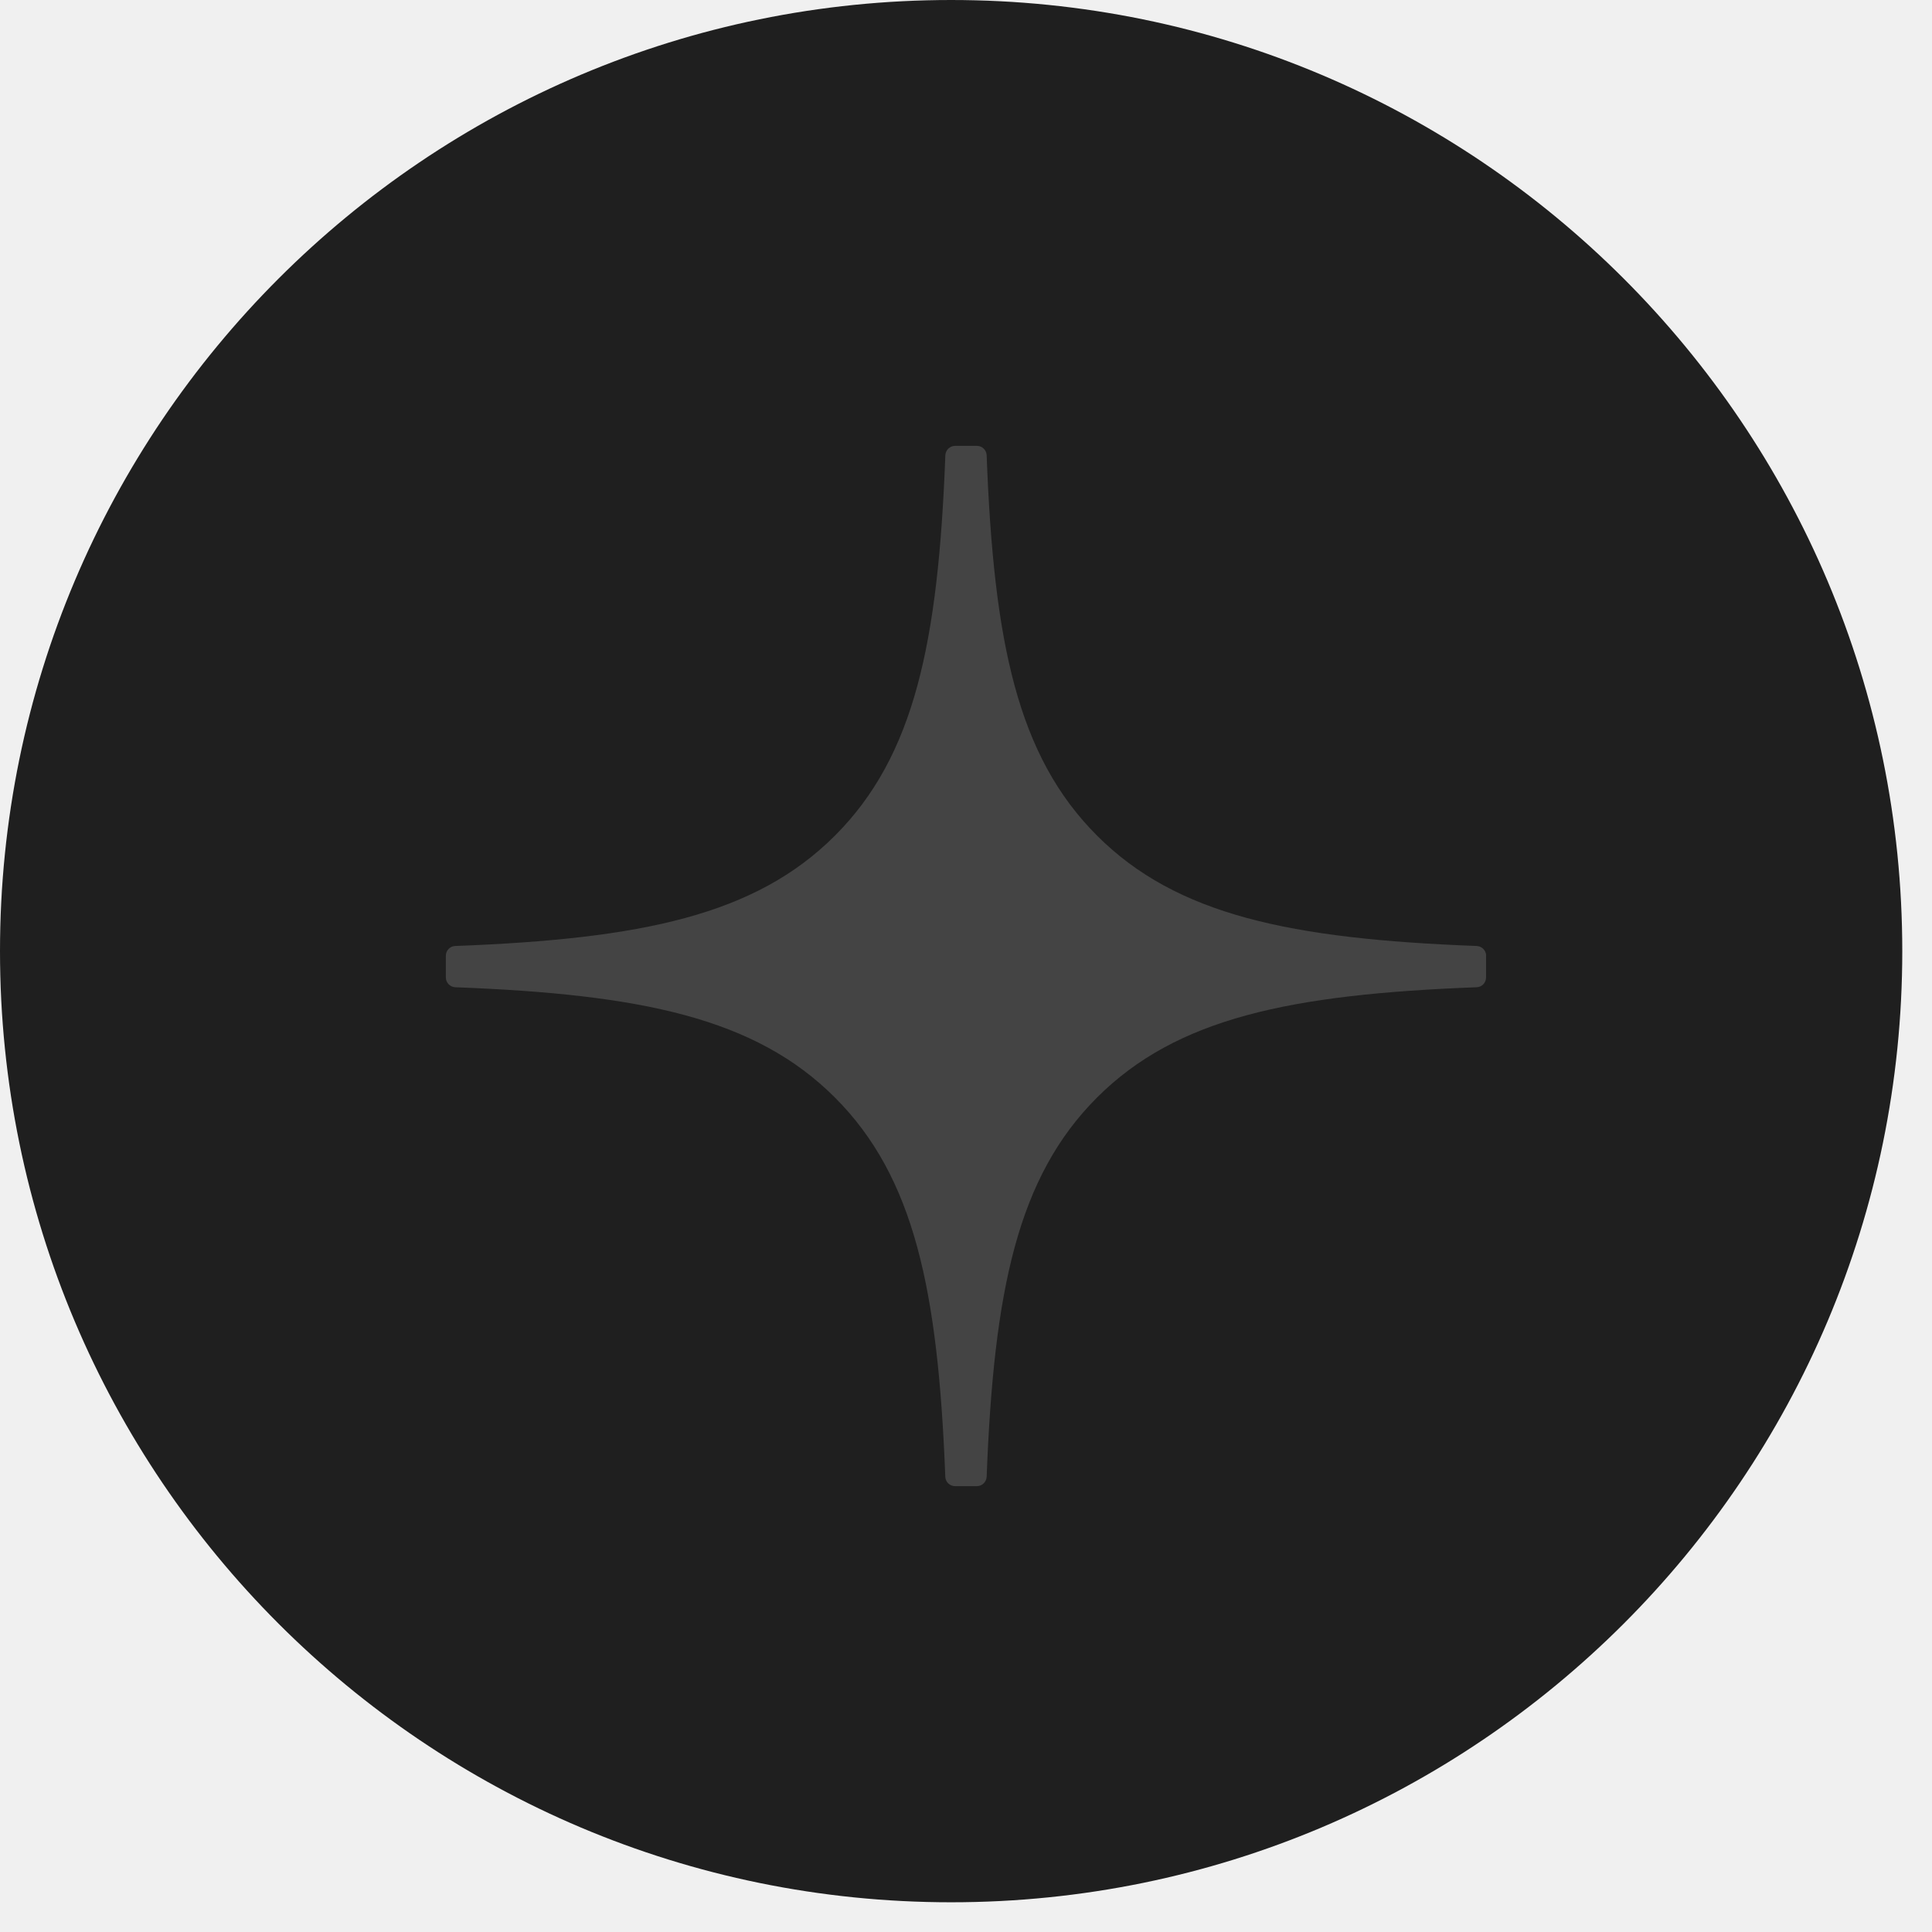
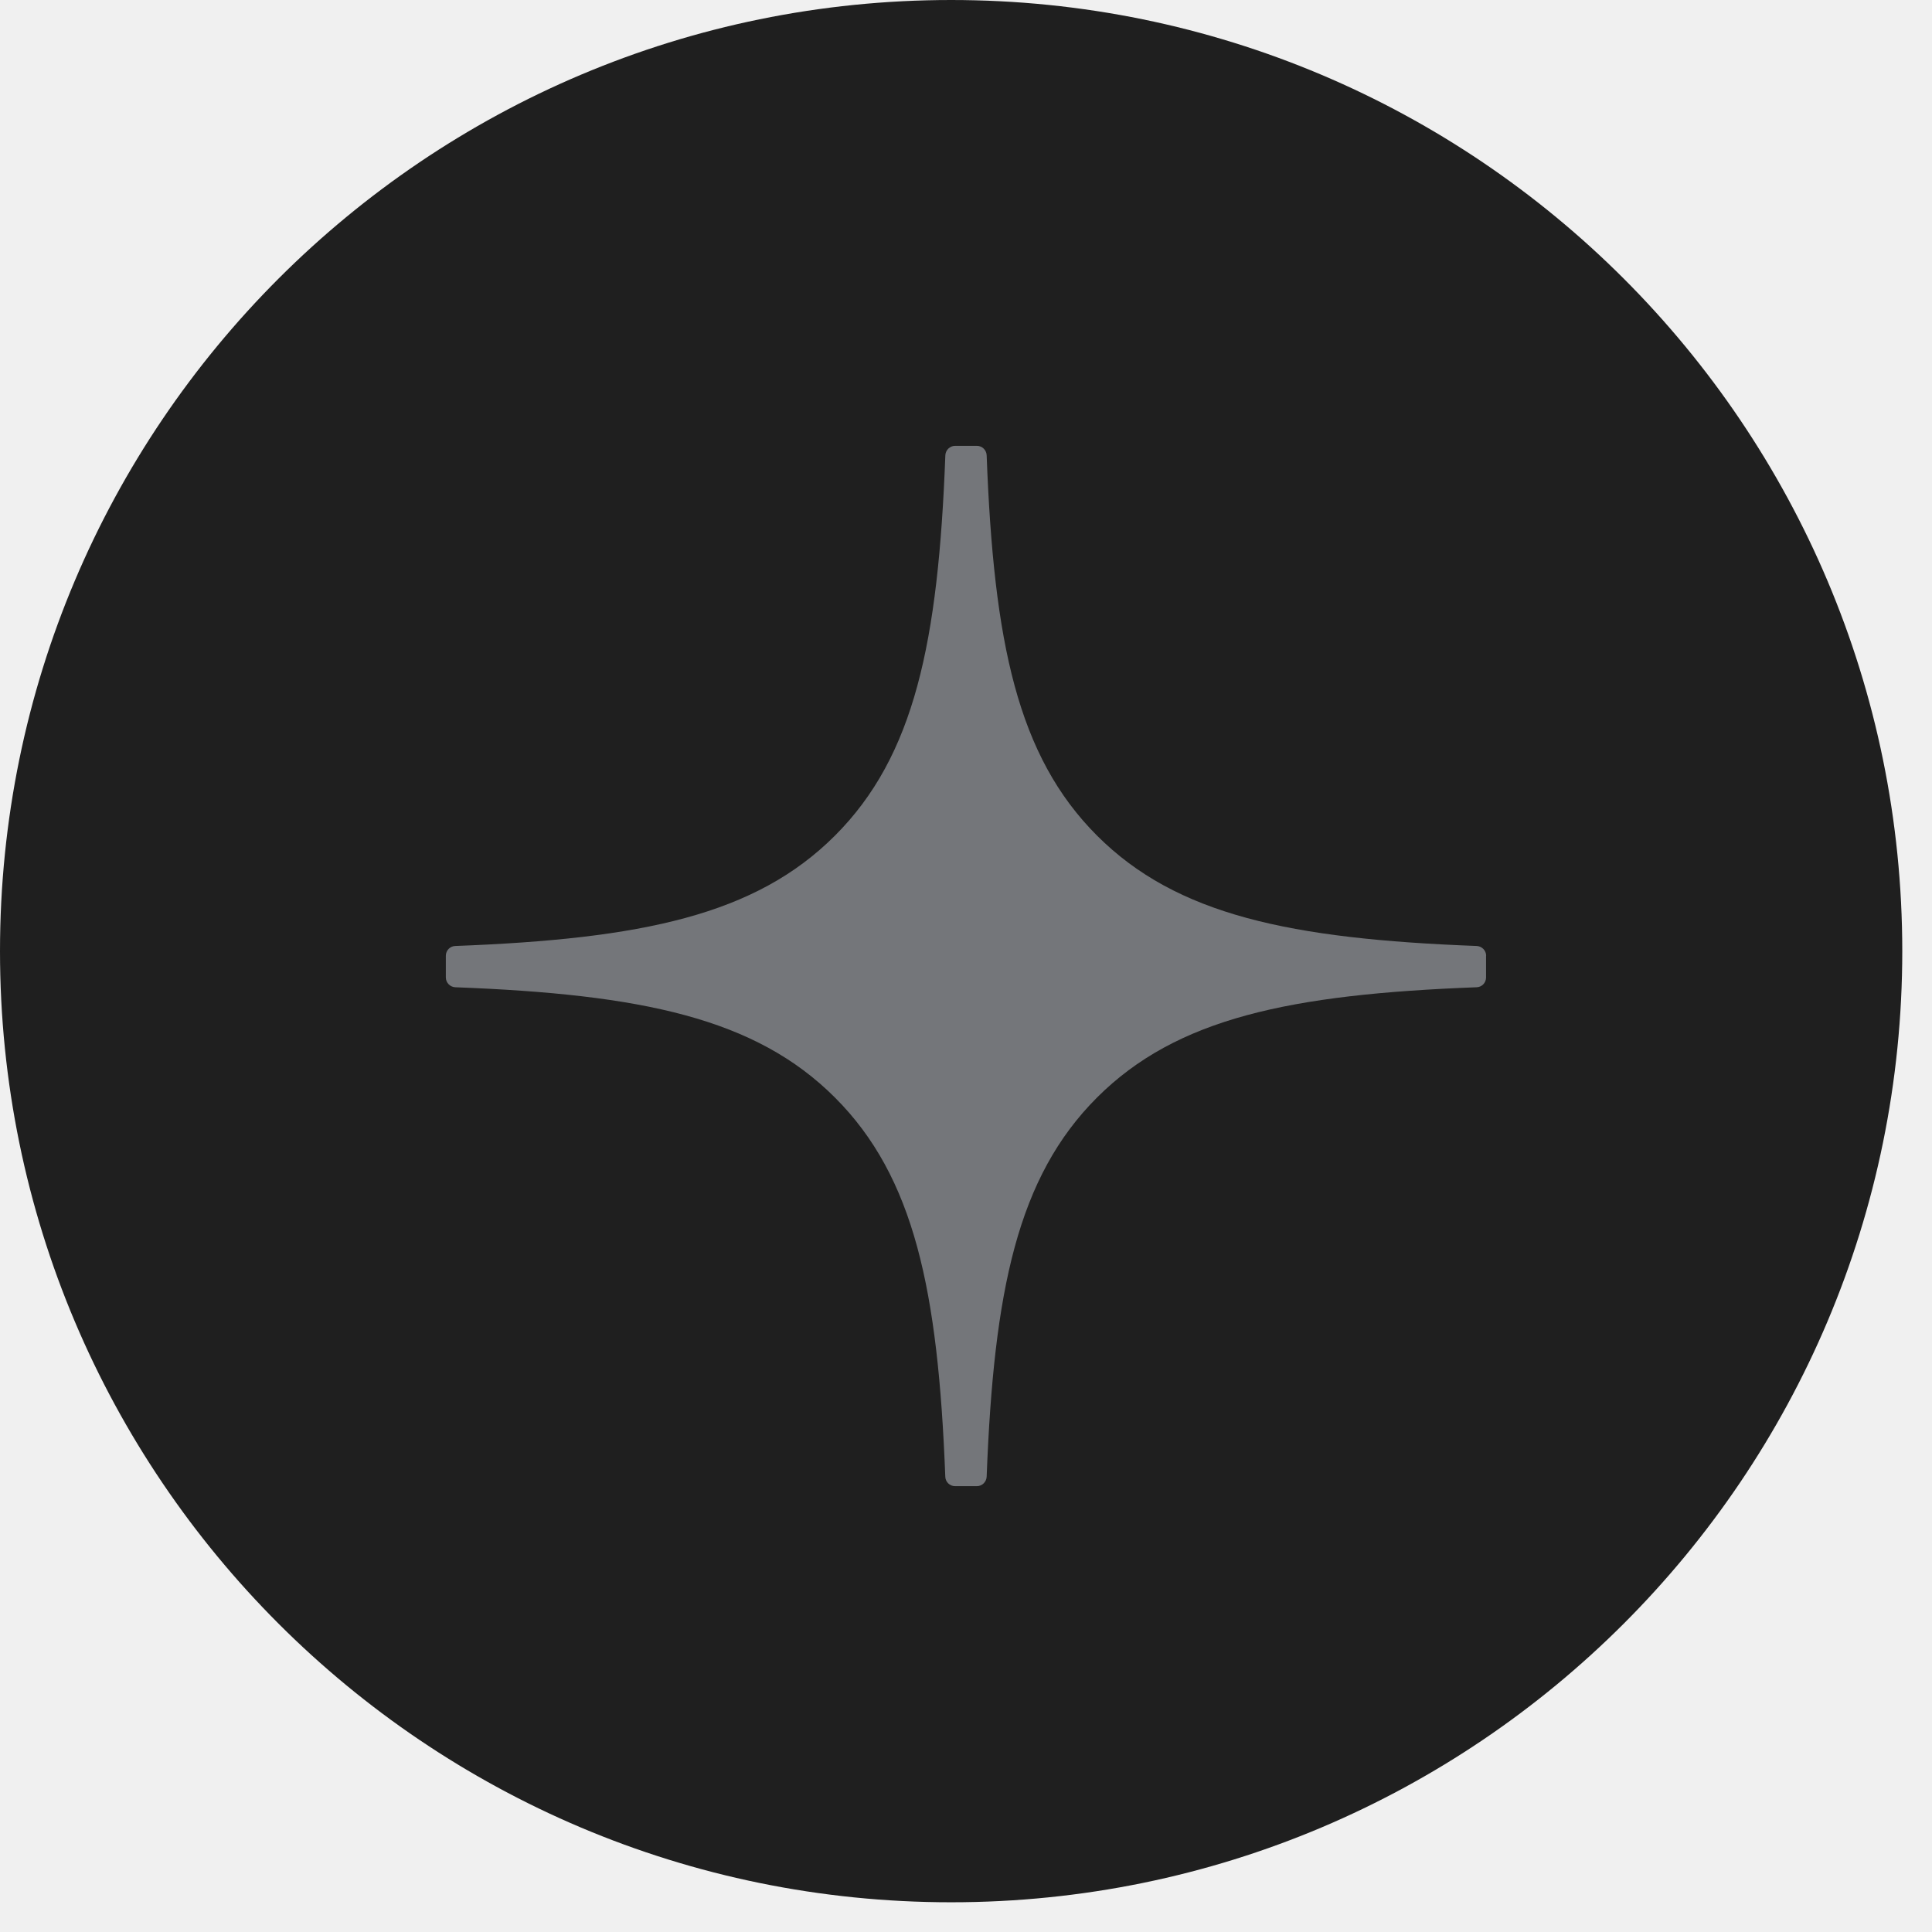
<svg xmlns="http://www.w3.org/2000/svg" width="39" height="39" viewBox="0 0 39 39" fill="none">
-   <circle cx="19.2" cy="19.2" r="19.2" fill="#1F1F1F" />
-   <path d="M30 19.293C30 19.188 29.915 19.101 29.81 19.096C26.042 18.953 23.75 18.472 22.145 16.868C20.538 15.261 20.059 12.966 19.917 9.19C19.913 9.085 19.826 9 19.72 9H19.28C19.175 9 19.088 9.085 19.083 9.19C18.941 12.964 18.462 15.261 16.855 16.868C15.249 18.474 12.958 18.953 9.19 19.096C9.085 19.099 9 19.186 9 19.293V19.732C9 19.837 9.085 19.924 9.19 19.929C12.958 20.072 15.251 20.552 16.855 22.156C18.459 23.761 18.937 26.049 19.082 29.81C19.085 29.915 19.172 30 19.279 30H19.72C19.825 30 19.912 29.915 19.917 29.81C20.061 26.049 20.54 23.761 22.144 22.156C23.75 20.551 26.041 20.072 29.808 19.929C29.913 19.926 29.998 19.839 29.998 19.732V19.293H30Z" fill="#444444" />
+   <g clip-path="url(#clip0_483_2)">
+     <path d="M19.2 38.4C29.804 38.4 38.4 29.804 38.4 19.2C38.4 8.596 29.804 0 19.2 0C8.596 0 0 8.596 0 19.2C0 29.804 8.596 38.4 19.2 38.4Z" fill="#1F1F1F" />
+     <path d="M30 19.293C30 19.188 29.915 19.101 29.81 19.096C26.042 18.953 23.75 18.472 22.145 16.868C20.538 15.261 20.059 12.966 19.917 9.19C19.913 9.085 19.826 9 19.72 9H19.28C19.175 9 19.088 9.085 19.083 9.19C18.941 12.964 18.462 15.261 16.855 16.868C15.249 18.474 12.958 18.953 9.19 19.096C9.085 19.099 9 19.186 9 19.293V19.732C9 19.837 9.085 19.924 9.19 19.929C12.958 20.072 15.251 20.552 16.855 22.156C18.459 23.761 18.937 26.049 19.082 29.81C19.085 29.915 19.172 30 19.279 30H19.72C19.825 30 19.912 29.915 19.917 29.81C20.061 26.049 20.54 23.761 22.144 22.156C23.75 20.551 26.041 20.072 29.808 19.929C29.913 19.926 29.998 19.839 29.998 19.732V19.293H30Z" fill="#74767A" />
+   </g>
+   <defs>
+     <clipPath id="clip0_483_2">
+       <rect width="39" height="39" fill="white" />
+     </clipPath>
+   </defs>
</svg>
